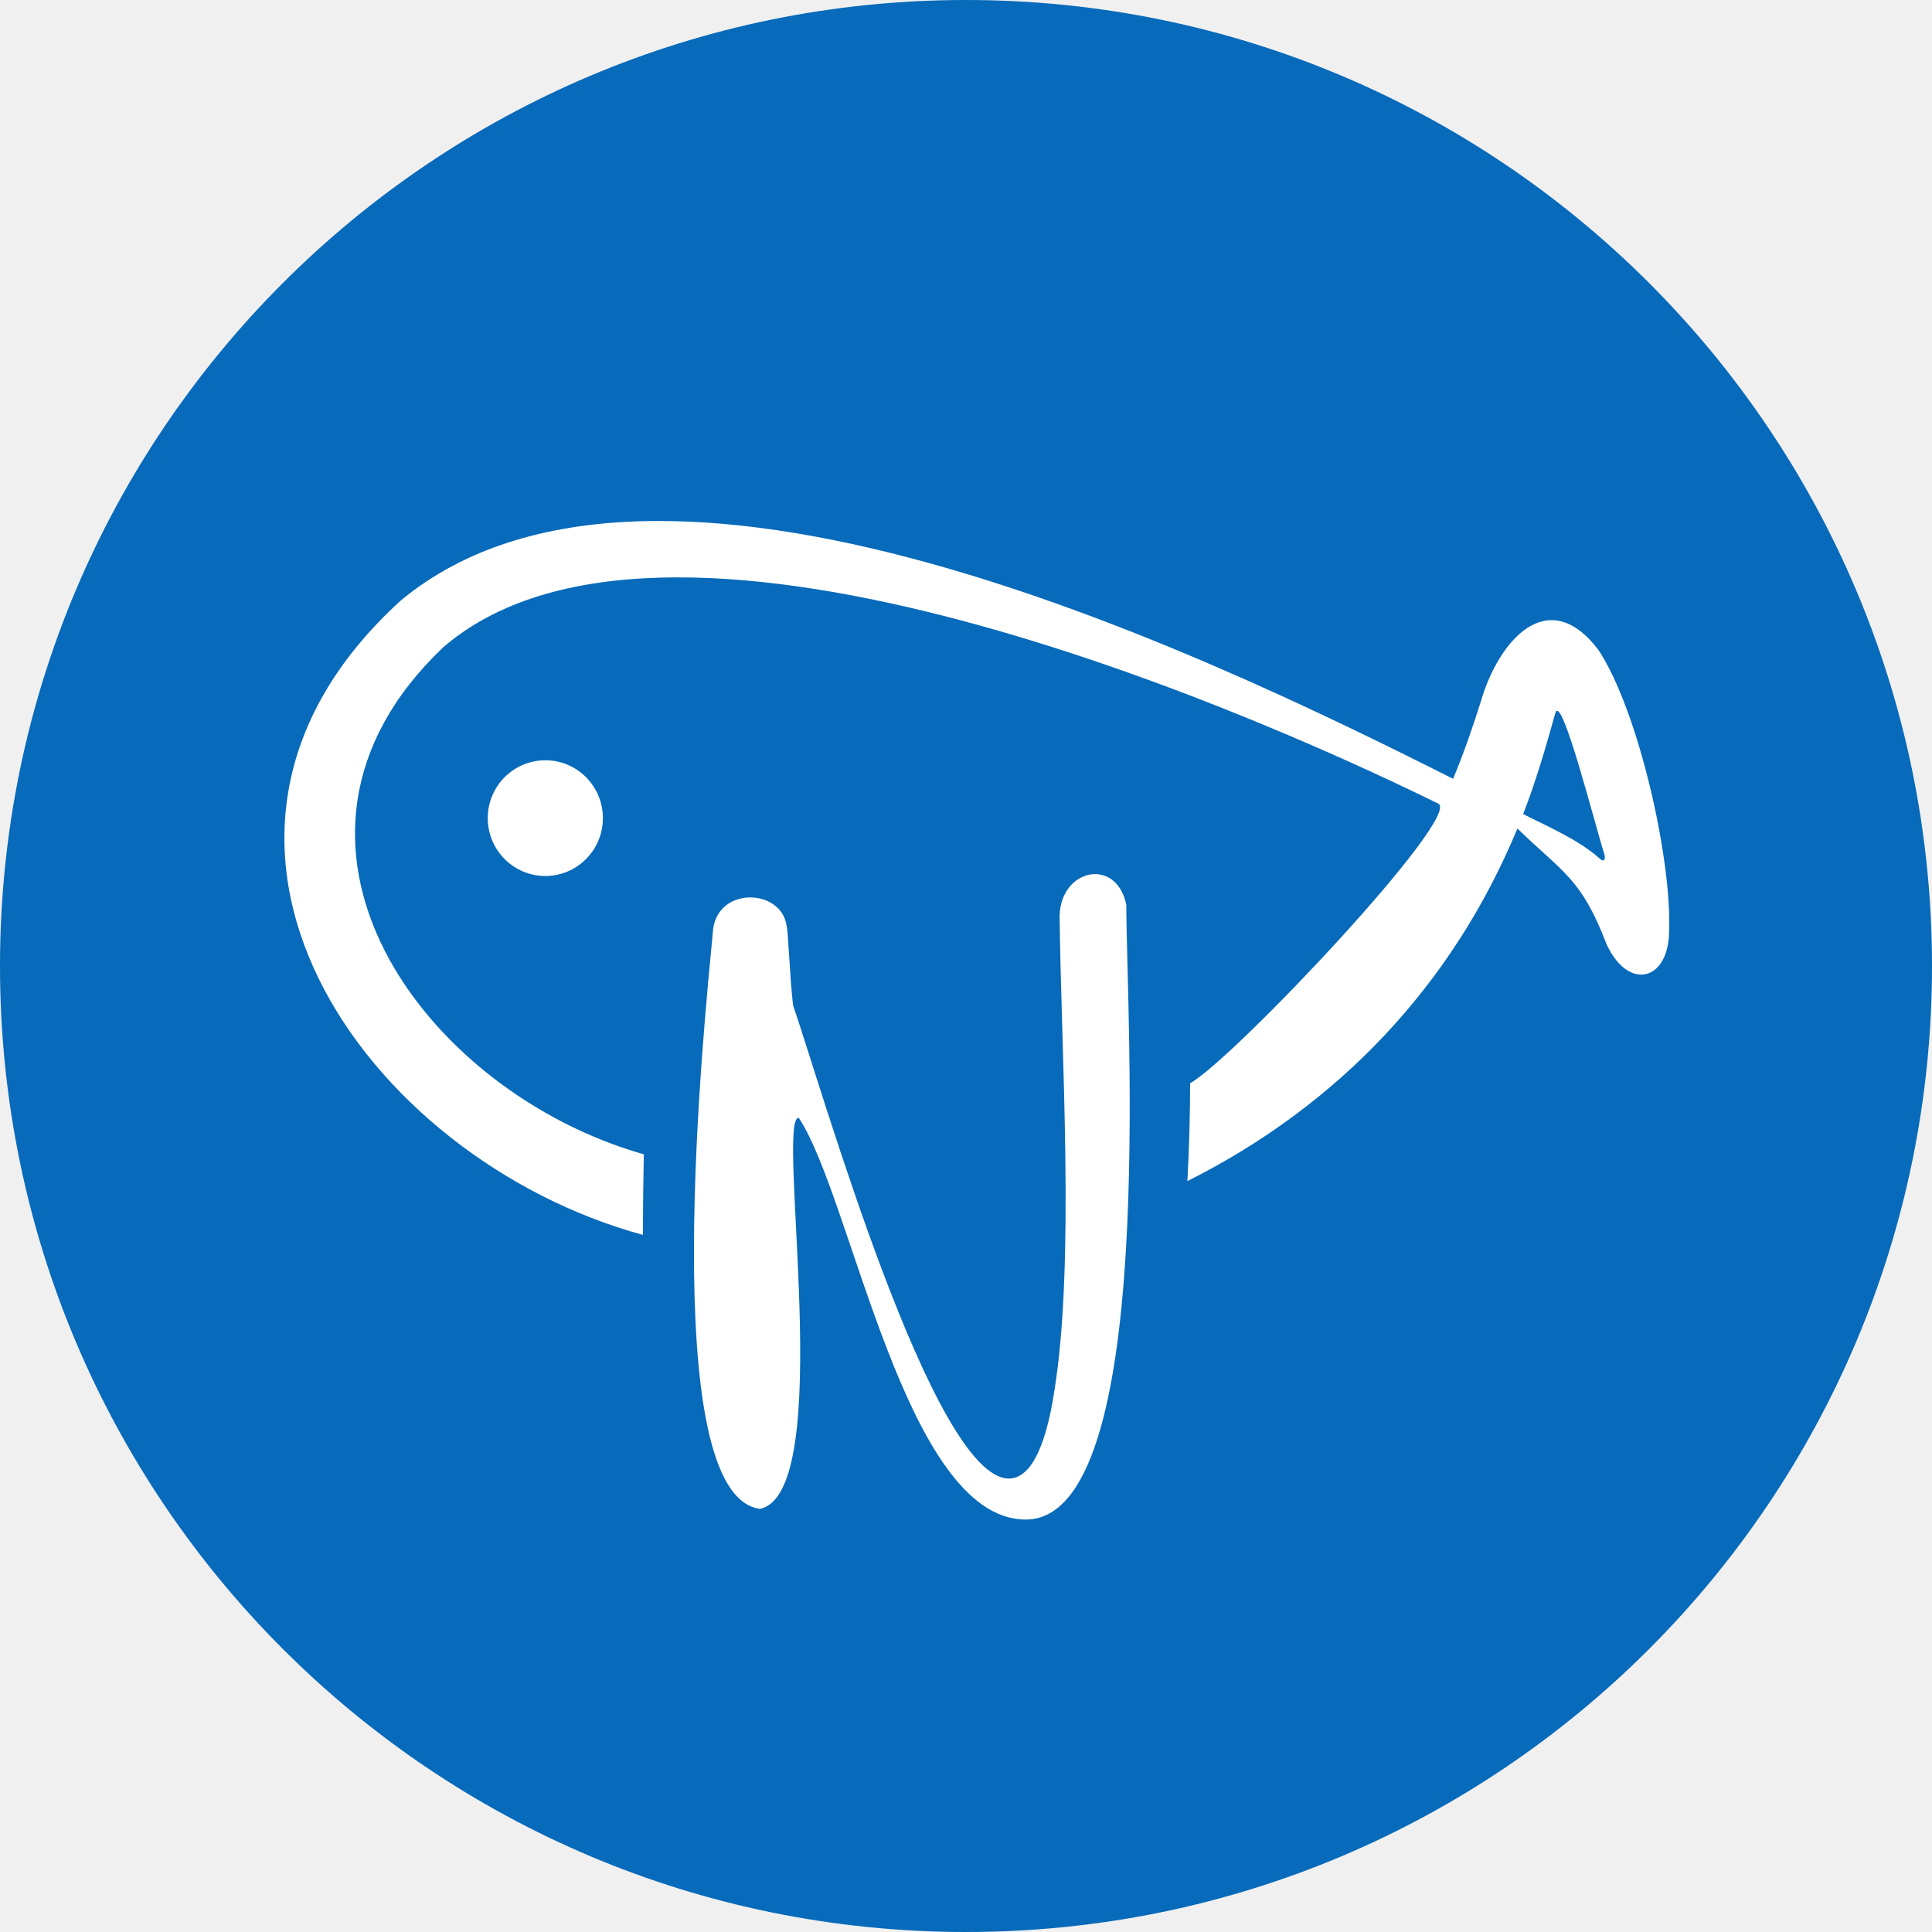
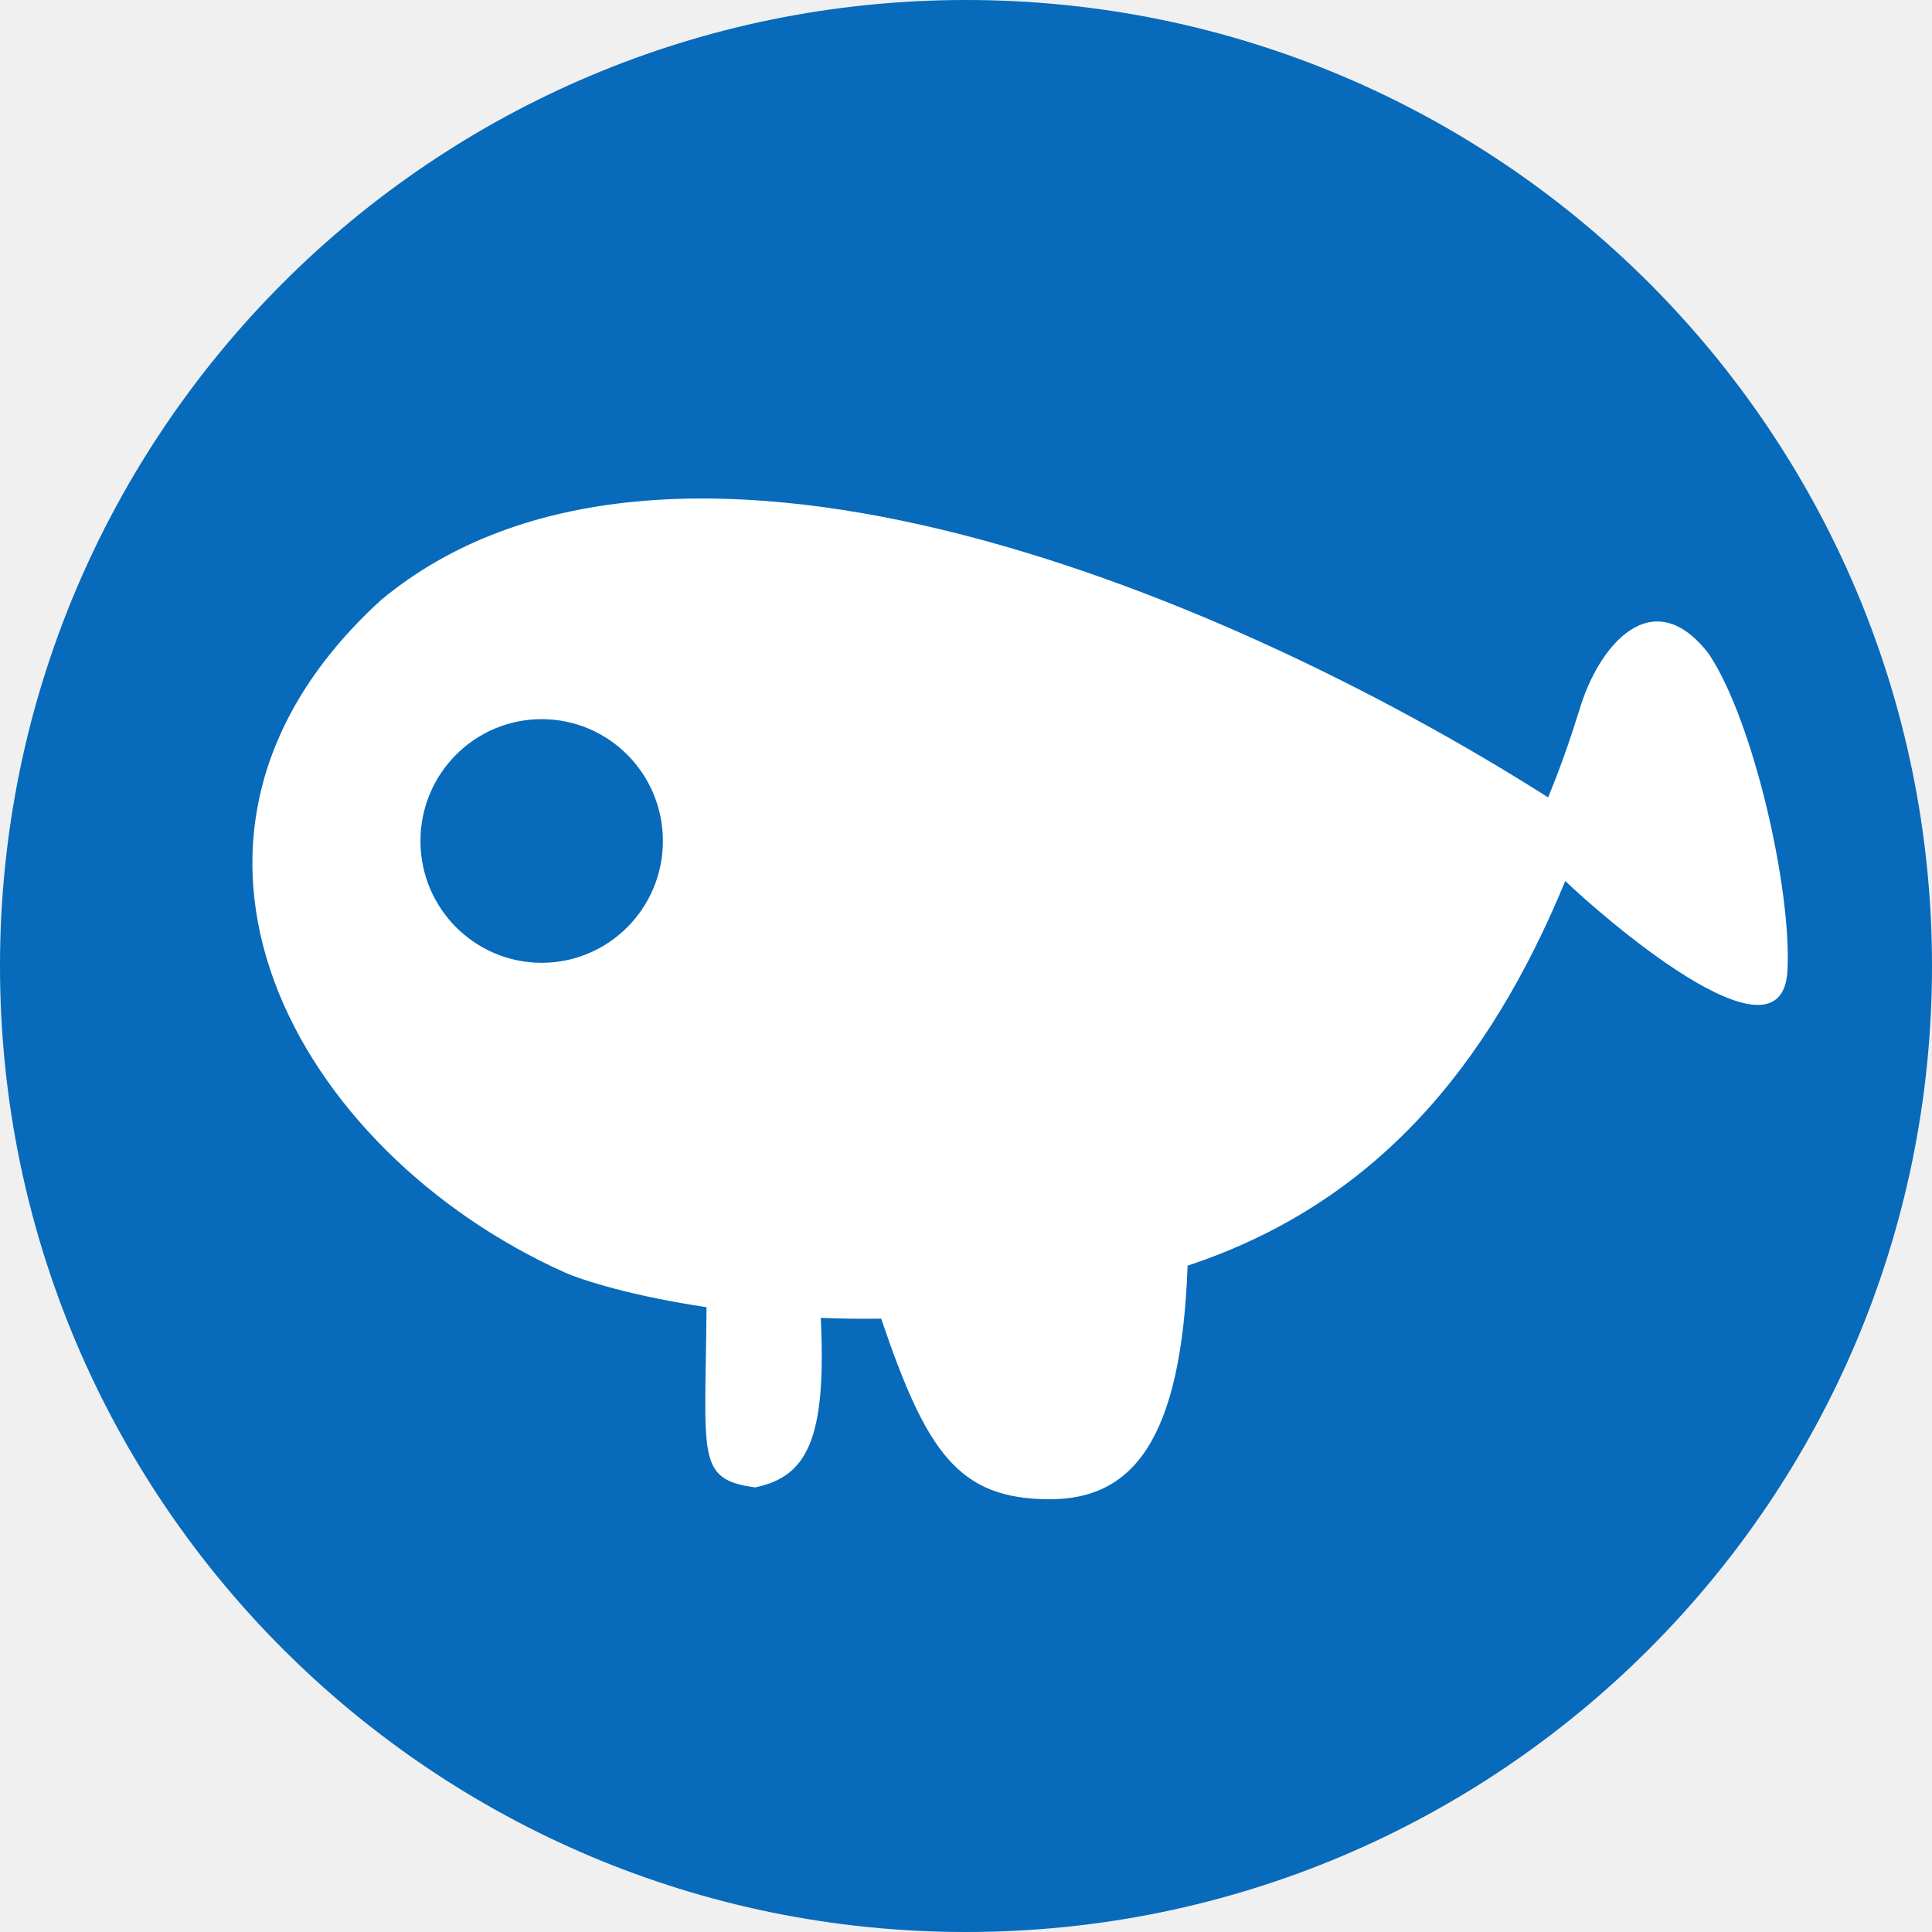
- <svg xmlns="http://www.w3.org/2000/svg" fill="none" viewBox="0 0 18495.75 18495.75">
-   <circle cx="9247.87" cy="9247.87" r="9247.87" />
-   <path d="M3836.53 5749.12c-2511.52,2286.03 -355.4,5343.19 2317.97,6072.83 1.11,-256.18 3.81,-513.61 8.89,-771.45 -2113.96,-598.85 -3867.42,-2998.35 -1922.97,-4851.29 2085.39,-1804.2 7478.08,486.49 9528.25,1493.94 234.89,115.42 -1942.86,2429.67 -2375.15,2677.54 -1.1,286.56 -7.37,606.41 -26.47,936.71 1443.59,-724.26 2539.26,-1875.51 3159.59,-3376.17 440.1,427.86 612.27,477.11 853.4,1107.67 204.06,443.53 582.39,357.79 598.45,-100.93 32.44,-699.86 -292.65,-2137.49 -677.31,-2717.82 -487.94,-638.49 -957.44,-74.69 -1120.96,483.99 -84.49,270.84 -171.89,517.74 -269.18,751.64 -2455.67,-1237.83 -7641.97,-3722.16 -10074.5,-1706.66zm1384.09 1529.32c304.4,0 551.16,247.98 551.16,553.86 0,305.9 -246.76,553.87 -551.16,553.87 -304.42,0 -551.18,-247.97 -551.18,-553.87 0,-305.88 246.76,-553.86 551.18,-553.86zm4598.98 7268.81c1270.18,0 962.92,-4852.21 962.92,-5885.07 -93.7,-456.53 -622.9,-349.74 -638.71,100.94 14.42,1316.08 148.77,3324.25 -49.89,4552.24 -91.45,602.48 -252.84,839.19 -435.72,839.19 -728.29,0 -1792.75,-3740.89 -2065.69,-4529.45 -32.27,-274.34 -46.57,-717.22 -62.69,-765.65 -54.45,-363.31 -688.07,-375.87 -706.58,77.08 -77.01,817.86 -552.66,5374.6 451.89,5508.49 737.12,-153.52 148.51,-3744.05 371.17,-3744.05 511.67,767.51 1016.62,3846.27 2173.3,3846.27zm4762.11 -6753.47c124.74,-321.34 215.6,-636.18 307.91,-967.09 57.84,-206.17 380.37,1074.45 470.67,1354.71 6.86,21.3 7.06,85.1 -42.76,40.42 -202.18,-181.3 -491.72,-305 -735.82,-428.04z" />
-   <style>
-         circle { fill: #076ABA; }
-         path { fill: #FFF; }
-         @media (prefers-color-scheme: dark) {
-             circle { fill: #FFF; }
-             path { fill: #076ABA; }
-         }
-     </style>
+ <svg xmlns="http://www.w3.org/2000/svg" xml:space="preserve" width="188.383mm" height="188.383mm" version="1.1" style="shape-rendering:geometricPrecision; text-rendering:geometricPrecision; image-rendering:optimizeQuality; fill-rule:evenodd; clip-rule:evenodd" viewBox="0 0 19303.62 19303.62">
+   <defs>
+     <style type="text/css">
+    
+     .fil0 {fill:#076ABA}
+     .fil1 {fill:white}
+    
+   </style>
+   </defs>
+   <g id="Layer_x0020_1">
+     <path class="fil0" d="M9651.81 0c5330.54,0 9651.81,4321.27 9651.81,9651.81 0,5330.54 -4321.27,9651.81 -9651.81,9651.81 -5330.54,0 -9651.81,-4321.27 -9651.81,-9651.81 0,-5330.54 4321.27,-9651.81 9651.81,-9651.81z" />
+     <path class="fil1" d="M3810.62 5992.16c-2633.26,2396.84 -832.07,5526.3 1830.7,6720.88 188.03,84.35 696.52,240.21 1417.97,347.76 -10.92,1494.29 -108.74,1721.25 486.17,1800.53 515.73,-107.4 714.59,-475.78 655.26,-1693.59 193.94,7.79 395.47,10.78 603.61,7.62 453.23,1336.37 771.47,1804.25 1685.34,1804.25 820.73,0 1313.94,-579.42 1376.06,-2333.78 1882.55,-622.79 3011.88,-1999.79 3773.97,-3843.38 298.97,290.65 2182.73,1957.21 2220.45,879.56 37.53,-809.81 -338.63,-2473.31 -783.72,-3144.81 -564.6,-738.81 -1107.85,-86.42 -1297.06,560.02 -97.76,313.39 -198.89,599.08 -311.48,869.73 -3410.8,-2164.33 -8842.57,-4306.94 -11657.27,-1974.79zm1601.55 1193.33c668.92,0 1211.19,544.94 1211.19,1217.12 0,672.23 -542.27,1217.15 -1211.19,1217.15 -668.98,0 -1211.24,-544.91 -1211.24,-1217.15 0,-672.18 542.26,-1217.12 1211.24,-1217.12z" />
+   </g>
</svg>
